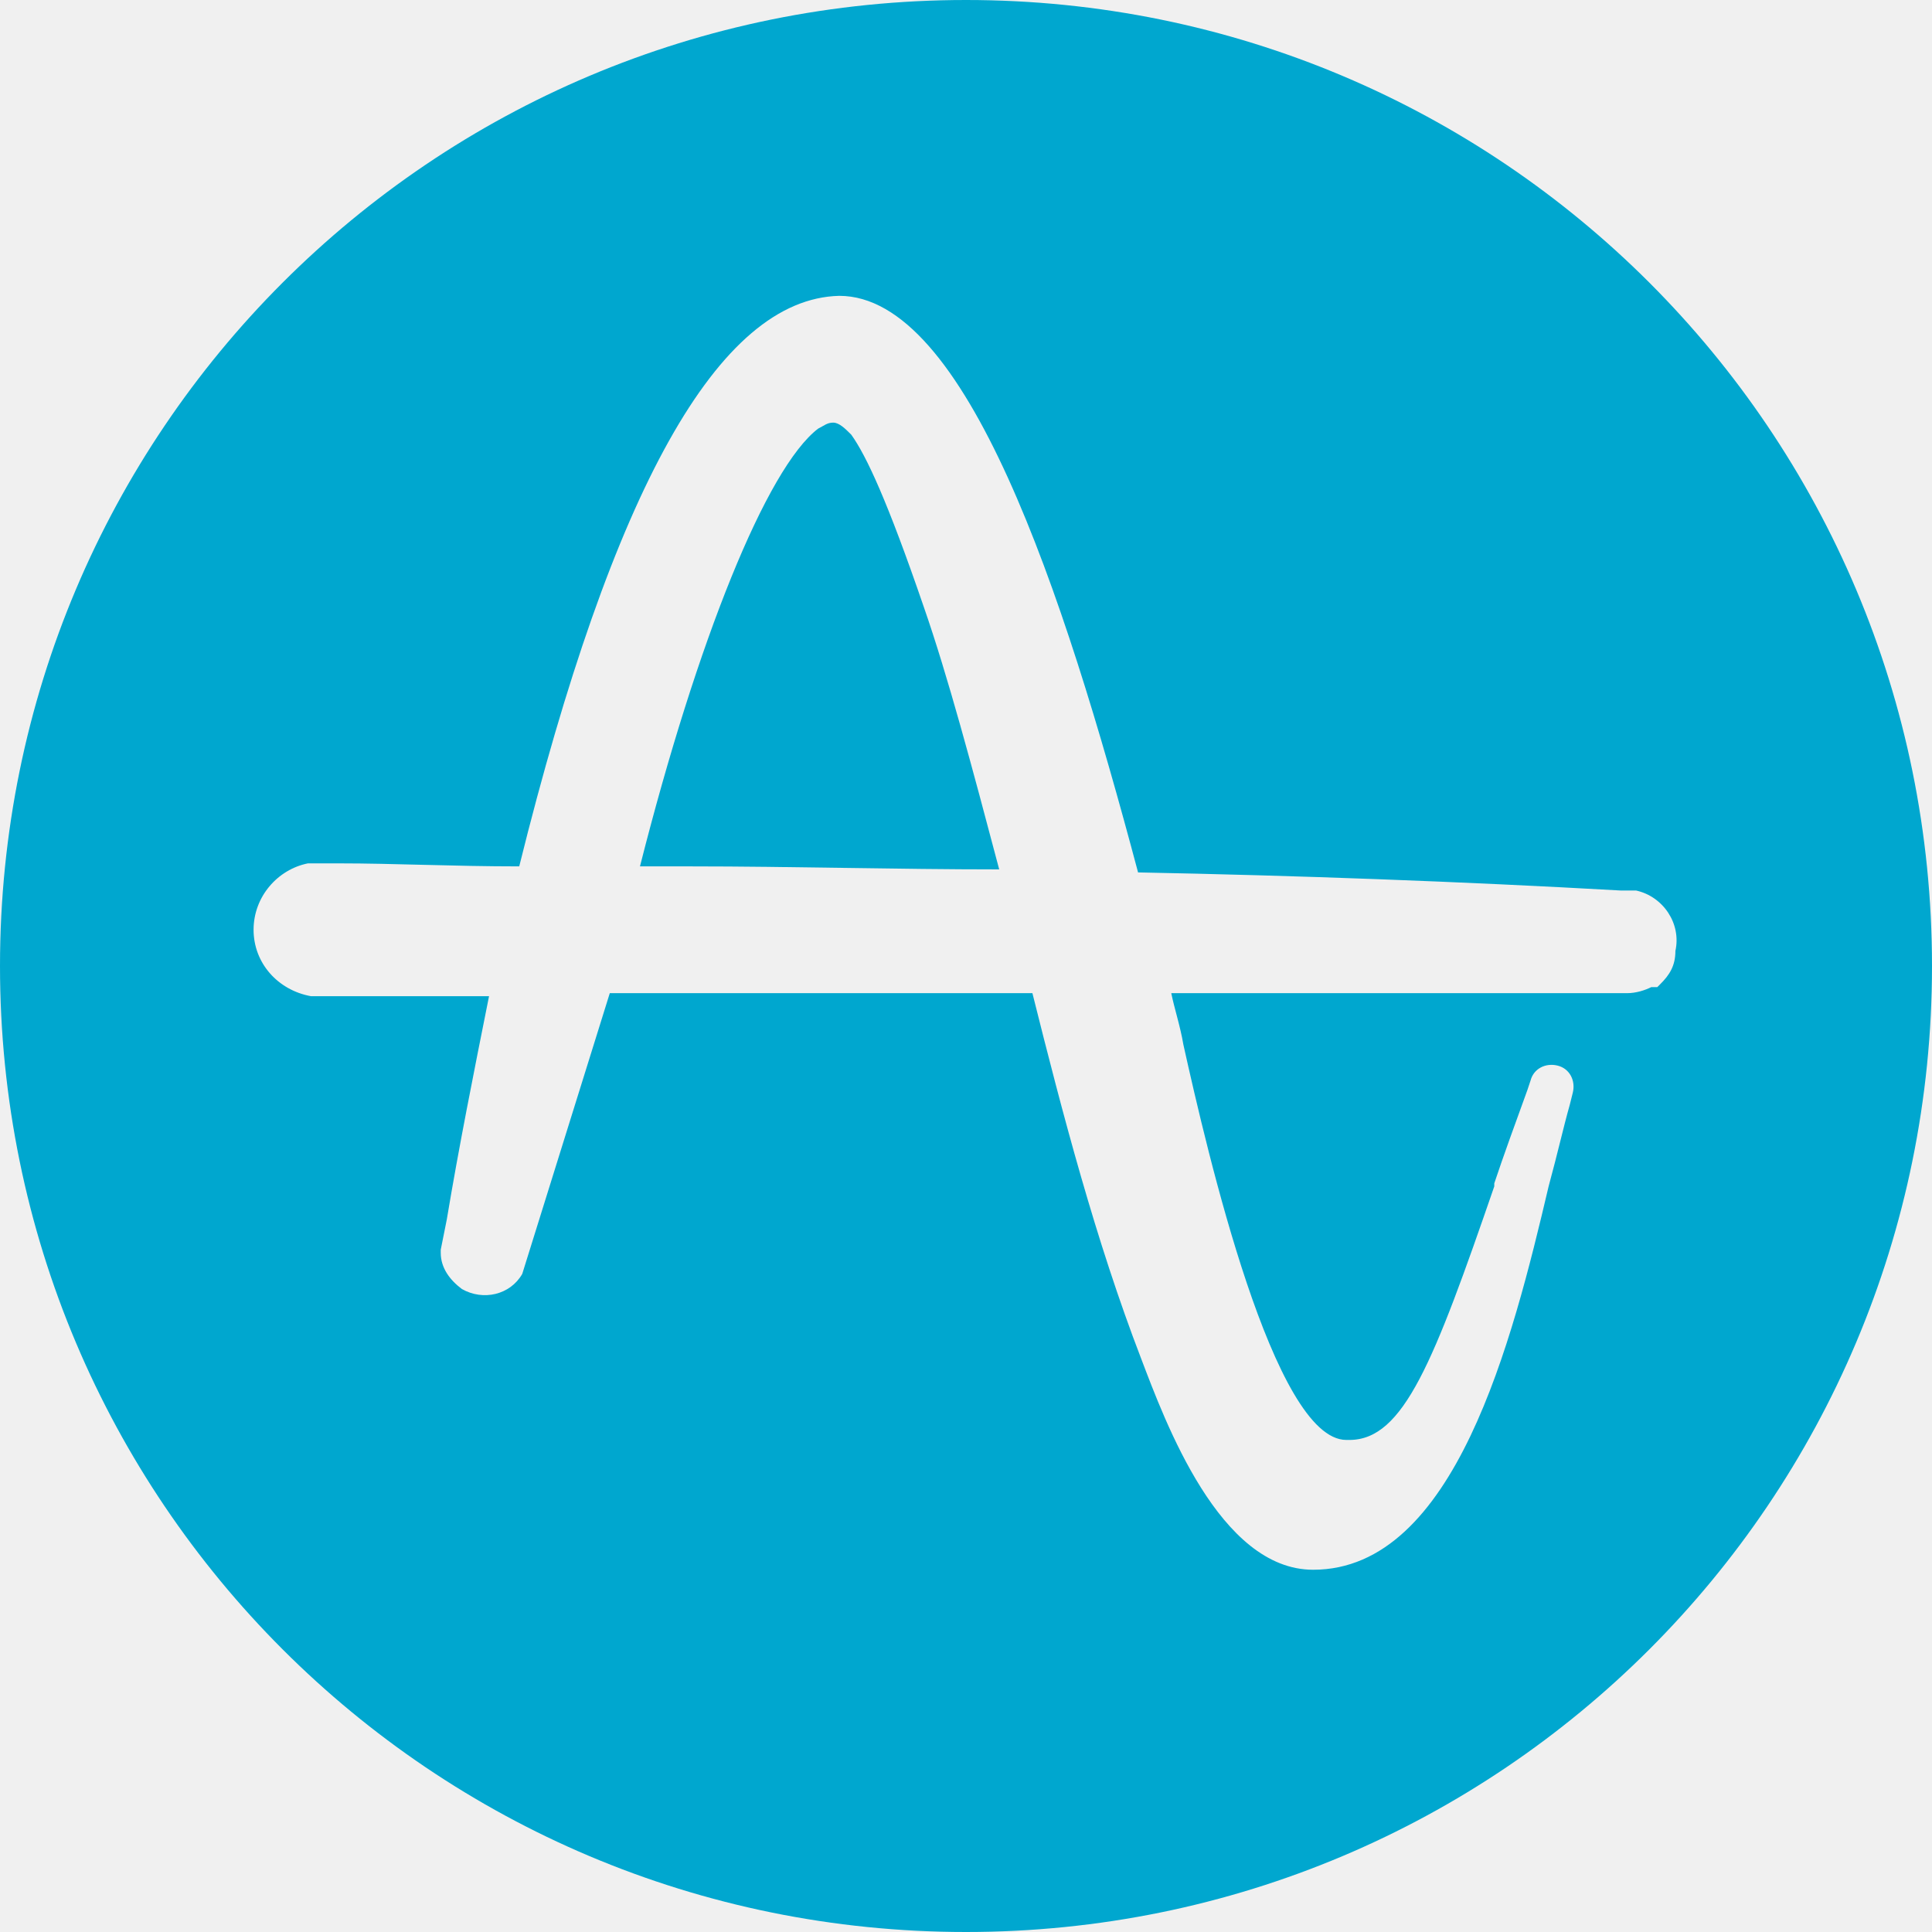
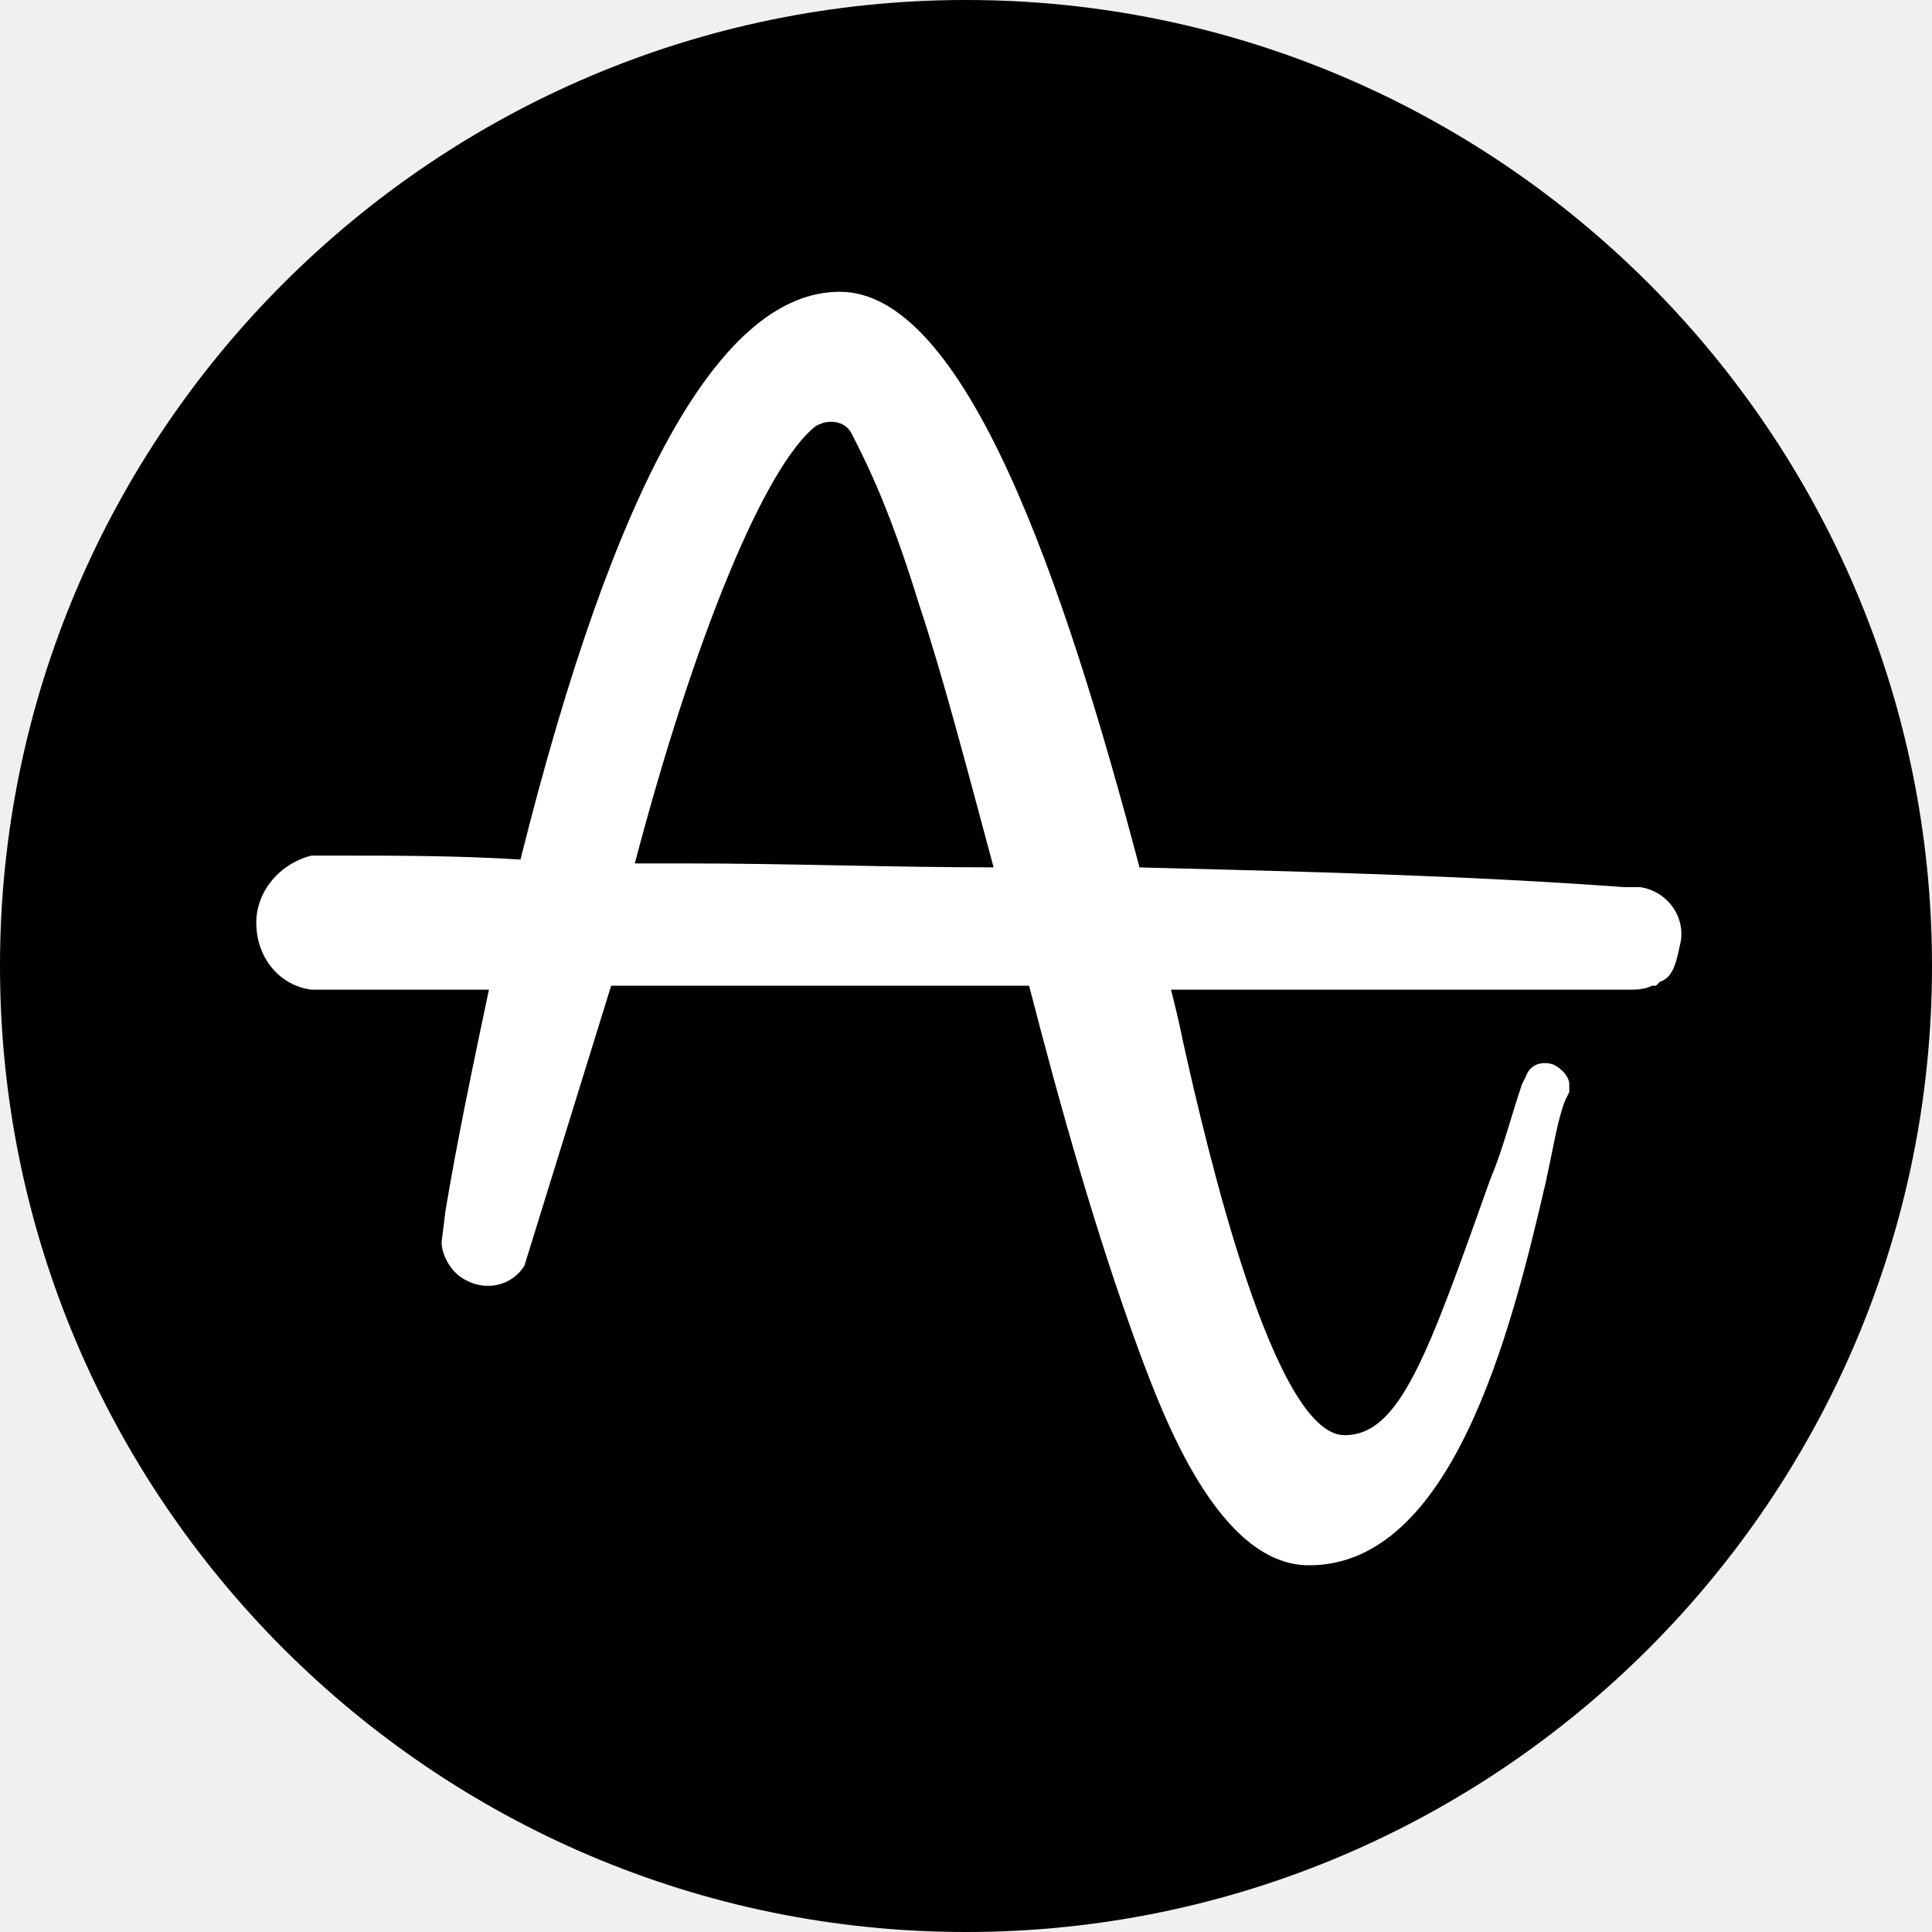
- <svg xmlns="http://www.w3.org/2000/svg" version="1.1" id="Layer_1" x="0px" y="0px" viewBox="0 0 64 64" width="64" height="64" style="enable-background:new 0 0 64 64;" xml:space="preserve">
-   <style type="text/css">
- 	.st0{fill:#00A7CF;}
- </style>
-   <g>
-     <path class="st0" d="M28.2,14.4C28,14.2,27.8,14,27.6,14c-0.2,0-0.3,0.1-0.5,0.2c-1.7,1.3-4,7-5.9,14.5l1.7,0   c3.3,0,6.8,0.1,10.2,0.1c-0.9-3.4-1.7-6.4-2.5-8.7C29.4,16.6,28.7,15.1,28.2,14.4z" />
-     <path class="st0" d="M32,0C14.3,0,0,14.3,0,32s14.3,32,32,32s32-14.3,32-32S49.7,0,32,0z M55,32.6L55,32.6c0,0-0.1,0.1-0.1,0.1l0,0   l-0.1,0l-0.1,0l0,0c-0.2,0.1-0.5,0.2-0.8,0.2H38.8c0.1,0.5,0.3,1.1,0.4,1.7c0.8,3.6,3,13.1,5.4,13.1h0.1h0h0c1.8,0,2.8-2.6,4.8-8.4   l0-0.1c0.3-0.9,0.7-2,1.1-3.1l0.1-0.3l0,0c0.1-0.4,0.5-0.6,0.9-0.5c0.4,0.1,0.6,0.5,0.5,0.9l0,0L52,36.6c-0.2,0.7-0.4,1.6-0.7,2.7   c-1.2,5.1-3.1,12.7-7.8,12.7h0c-3.1,0-4.9-4.9-5.7-7c-1.5-3.9-2.6-8.1-3.6-12.1h-14l-2.9,9.3l0,0c-0.4,0.7-1.3,0.9-2,0.5   c-0.4-0.3-0.7-0.7-0.7-1.2v-0.1l0.2-1c0.4-2.4,0.9-4.9,1.4-7.4h-5.9l0,0c-1.1-0.2-1.9-1.1-1.9-2.2c0-1.1,0.8-2,1.8-2.2   c0.2,0,0.5,0,0.7,0h0.3c1.9,0,3.8,0.1,6,0.1c3.1-12.5,6.6-18.8,10.6-18.9c4.2,0,7.4,9.7,9.9,19.1l0,0c5.2,0.1,10.7,0.3,16,0.6   l0.2,0c0.1,0,0.2,0,0.3,0h0h0h0c0.9,0.2,1.5,1.1,1.3,2C55.5,32,55.3,32.3,55,32.6z" />
+ <svg xmlns="http://www.w3.org/2000/svg" width="76" height="76" viewBox="0 0 76 76" fill="none">
+   <g clip-path="url(#clip0_52_970)">
+     <path d="M38 74.449C58.13 74.449 74.449 58.13 74.449 38C74.449 17.869 58.13 1.551 38 1.551C17.87 1.551 1.551 17.869 1.551 38C1.551 58.13 17.87 74.449 38 74.449Z" fill="white" />
+     <path d="M33.502 17.059C33.347 16.749 33.037 16.594 32.727 16.594C32.572 16.594 32.417 16.594 32.106 16.749C30.09 18.3 27.298 25.124 24.972 33.965H26.988C31.021 33.965 35.053 34.12 39.086 34.12C38 30.088 37.07 26.52 36.139 23.728C34.898 19.696 33.968 17.99 33.502 17.059Z" fill="black" />
+     <path d="M38 0C17.061 0 0 17.061 0 38C0 58.939 17.061 76 38 76C58.939 76 76 58.939 76 38C76 17.061 58.939 0 38 0ZM65.298 38.62C65.298 38.776 65.298 38.776 65.298 38.62L65.143 38.776H64.988C64.678 38.931 64.367 38.931 64.057 38.931H46.065C46.22 39.551 46.376 40.171 46.531 40.947C47.461 45.135 50.098 56.457 52.89 56.457C55.061 56.457 56.147 53.355 58.629 46.376C59.094 45.29 59.404 44.049 59.869 42.653L60.025 42.343C60.18 41.877 60.645 41.722 61.11 41.878C61.42 42.033 61.731 42.343 61.731 42.653C61.731 42.808 61.731 42.808 61.731 42.963L61.575 43.273C61.265 44.049 61.11 45.135 60.8 46.531C59.404 52.58 57.078 61.575 51.494 61.575C47.926 61.575 45.755 55.682 44.825 53.2C43.118 48.547 41.722 43.584 40.482 38.776H24.041L20.629 49.788C20.163 50.563 19.078 50.873 18.147 50.253C17.682 49.943 17.371 49.322 17.371 48.857L17.526 47.616C17.992 44.825 18.612 41.878 19.233 38.931H12.253C11.012 38.776 10.082 37.69 10.082 36.294C10.082 35.053 11.012 33.967 12.253 33.657C12.563 33.657 12.873 33.657 13.029 33.657H13.339C15.51 33.657 17.992 33.657 20.474 33.812C24.196 18.922 28.384 11.478 33.037 11.478C38 11.478 41.877 22.955 44.825 34.122C51.029 34.278 57.543 34.433 63.902 34.898H64.212C64.367 34.898 64.367 34.898 64.522 34.898C65.608 35.053 66.384 36.139 66.073 37.224C65.918 38 65.763 38.465 65.298 38.62Z" fill="black" />
  </g>
+   <defs>
+     <clipPath id="clip0_52_970">
+       <rect width="76" height="76" fill="white" />
+     </clipPath>
+   </defs>
</svg>
